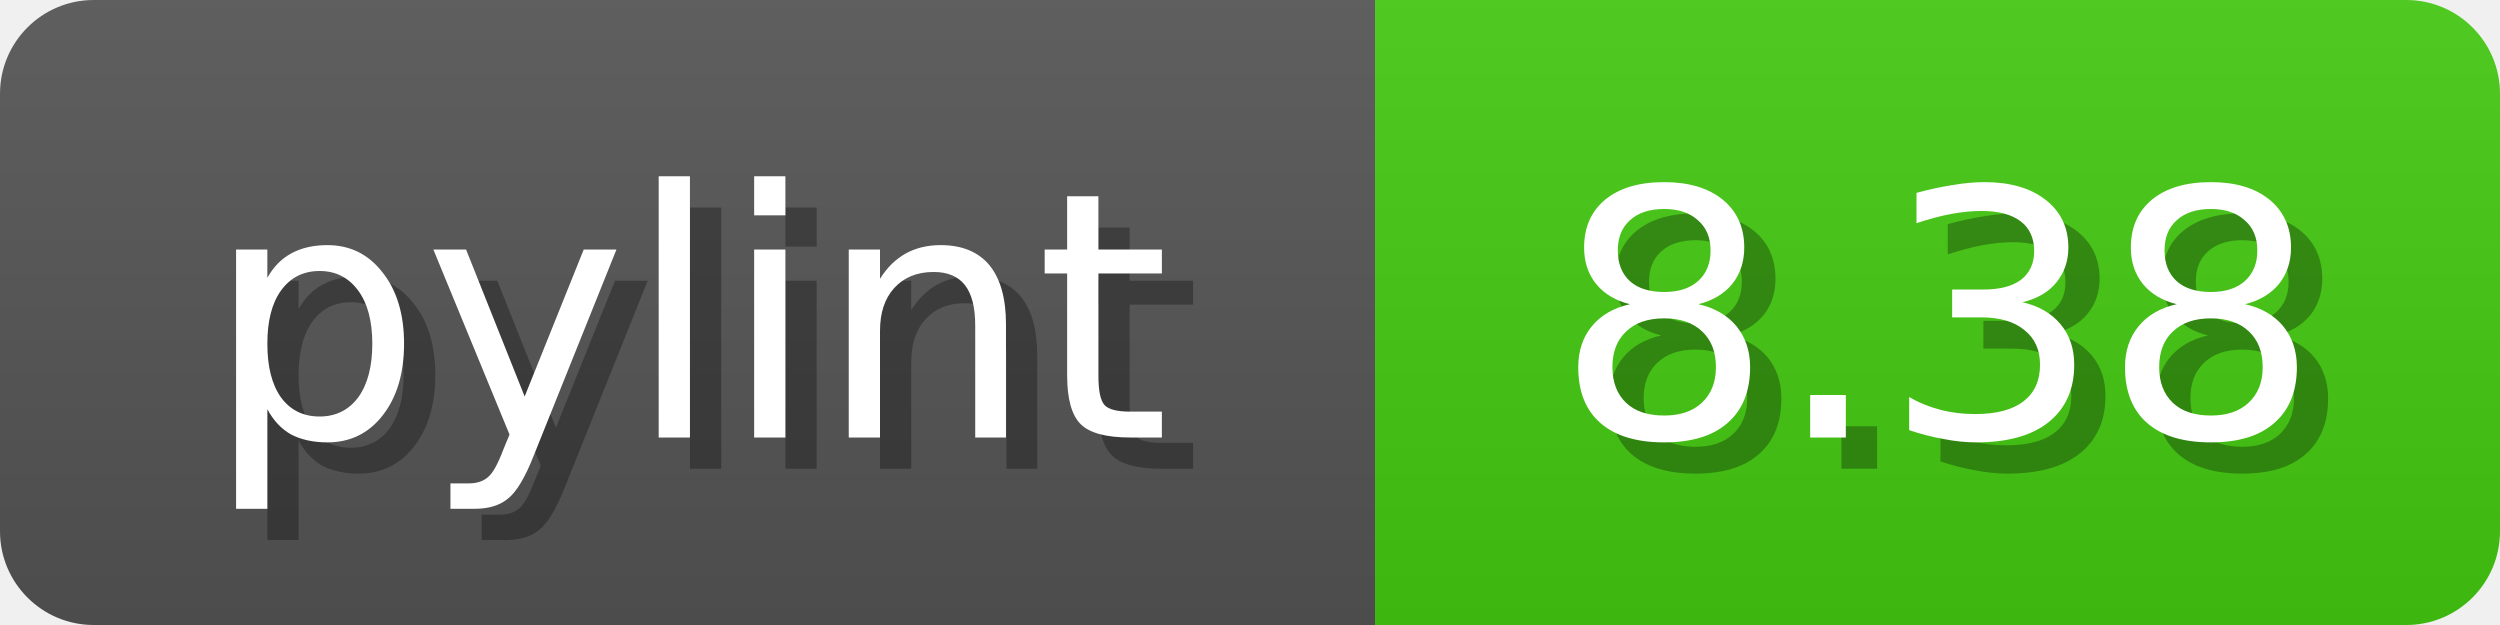
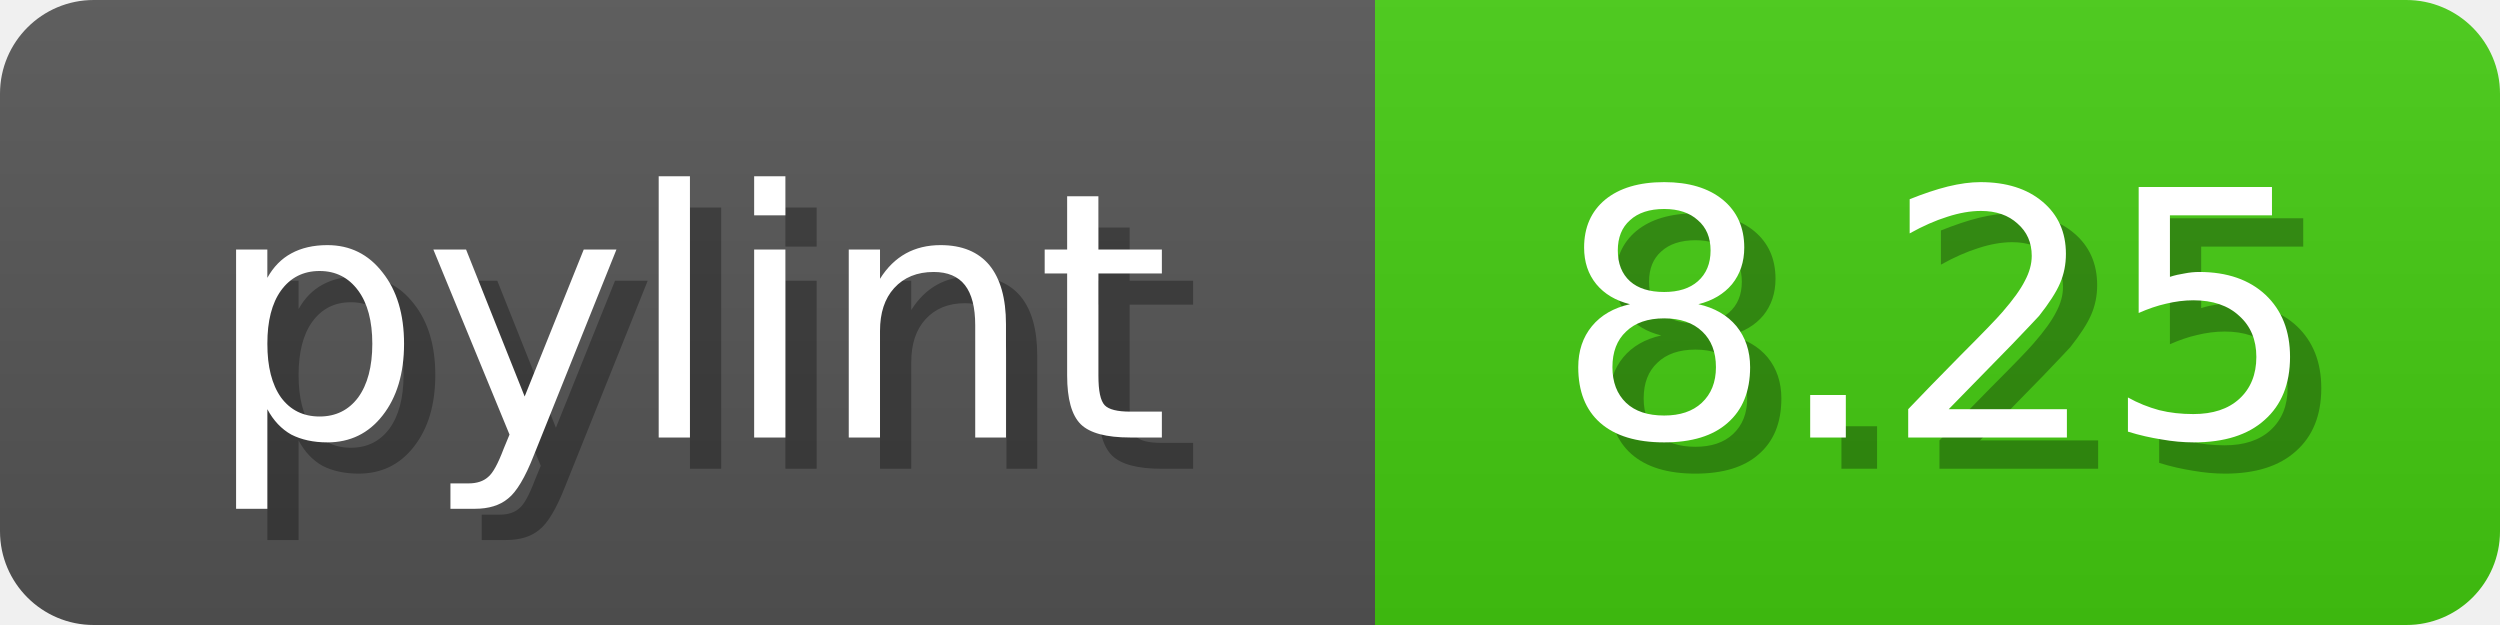
<svg xmlns="http://www.w3.org/2000/svg" width="80" height="20">
  <linearGradient id="b" x2="0" y2="100%">
    <stop offset="0" stop-color="#bbb" stop-opacity=".1" />
    <stop offset="1" stop-opacity=".1" />
  </linearGradient>
  <mask id="anybadge_1">
    <rect width="80" height="20" rx="3" fill="#fff" />
  </mask>
  <g mask="url(#anybadge_1)">
    <path fill="#555" d="M0 0h44v20H0z" />
-     <path fill="#4C1" d="M44 0h36v20H44z" />
+     <path fill="#4c1" d="M44 0h36v20H44z" />
    <path fill="url(#b)" d="M0 0h80v20H0z" />
  </g>
  <g fill="#fff" text-anchor="middle" font-family="DejaVu Sans,Verdana,Geneva,sans-serif" font-size="11">
    <text x="23.0" y="15" fill="#010101" fill-opacity=".3">pylint</text>
    <text x="22.0" y="14">pylint</text>
  </g>
  <g fill="#fff" text-anchor="middle" font-family="DejaVu Sans,Verdana,Geneva,sans-serif" font-size="11">
-     <text x="63.0" y="15" fill="#010101" fill-opacity=".3">8.38</text>
-     <text x="62.0" y="14">8.38</text>
+     <text x="63.0" y="15" fill="#010101" fill-opacity=".3">8.25</text>
+     <text x="62.0" y="14">8.25</text>
  </g>
</svg>
